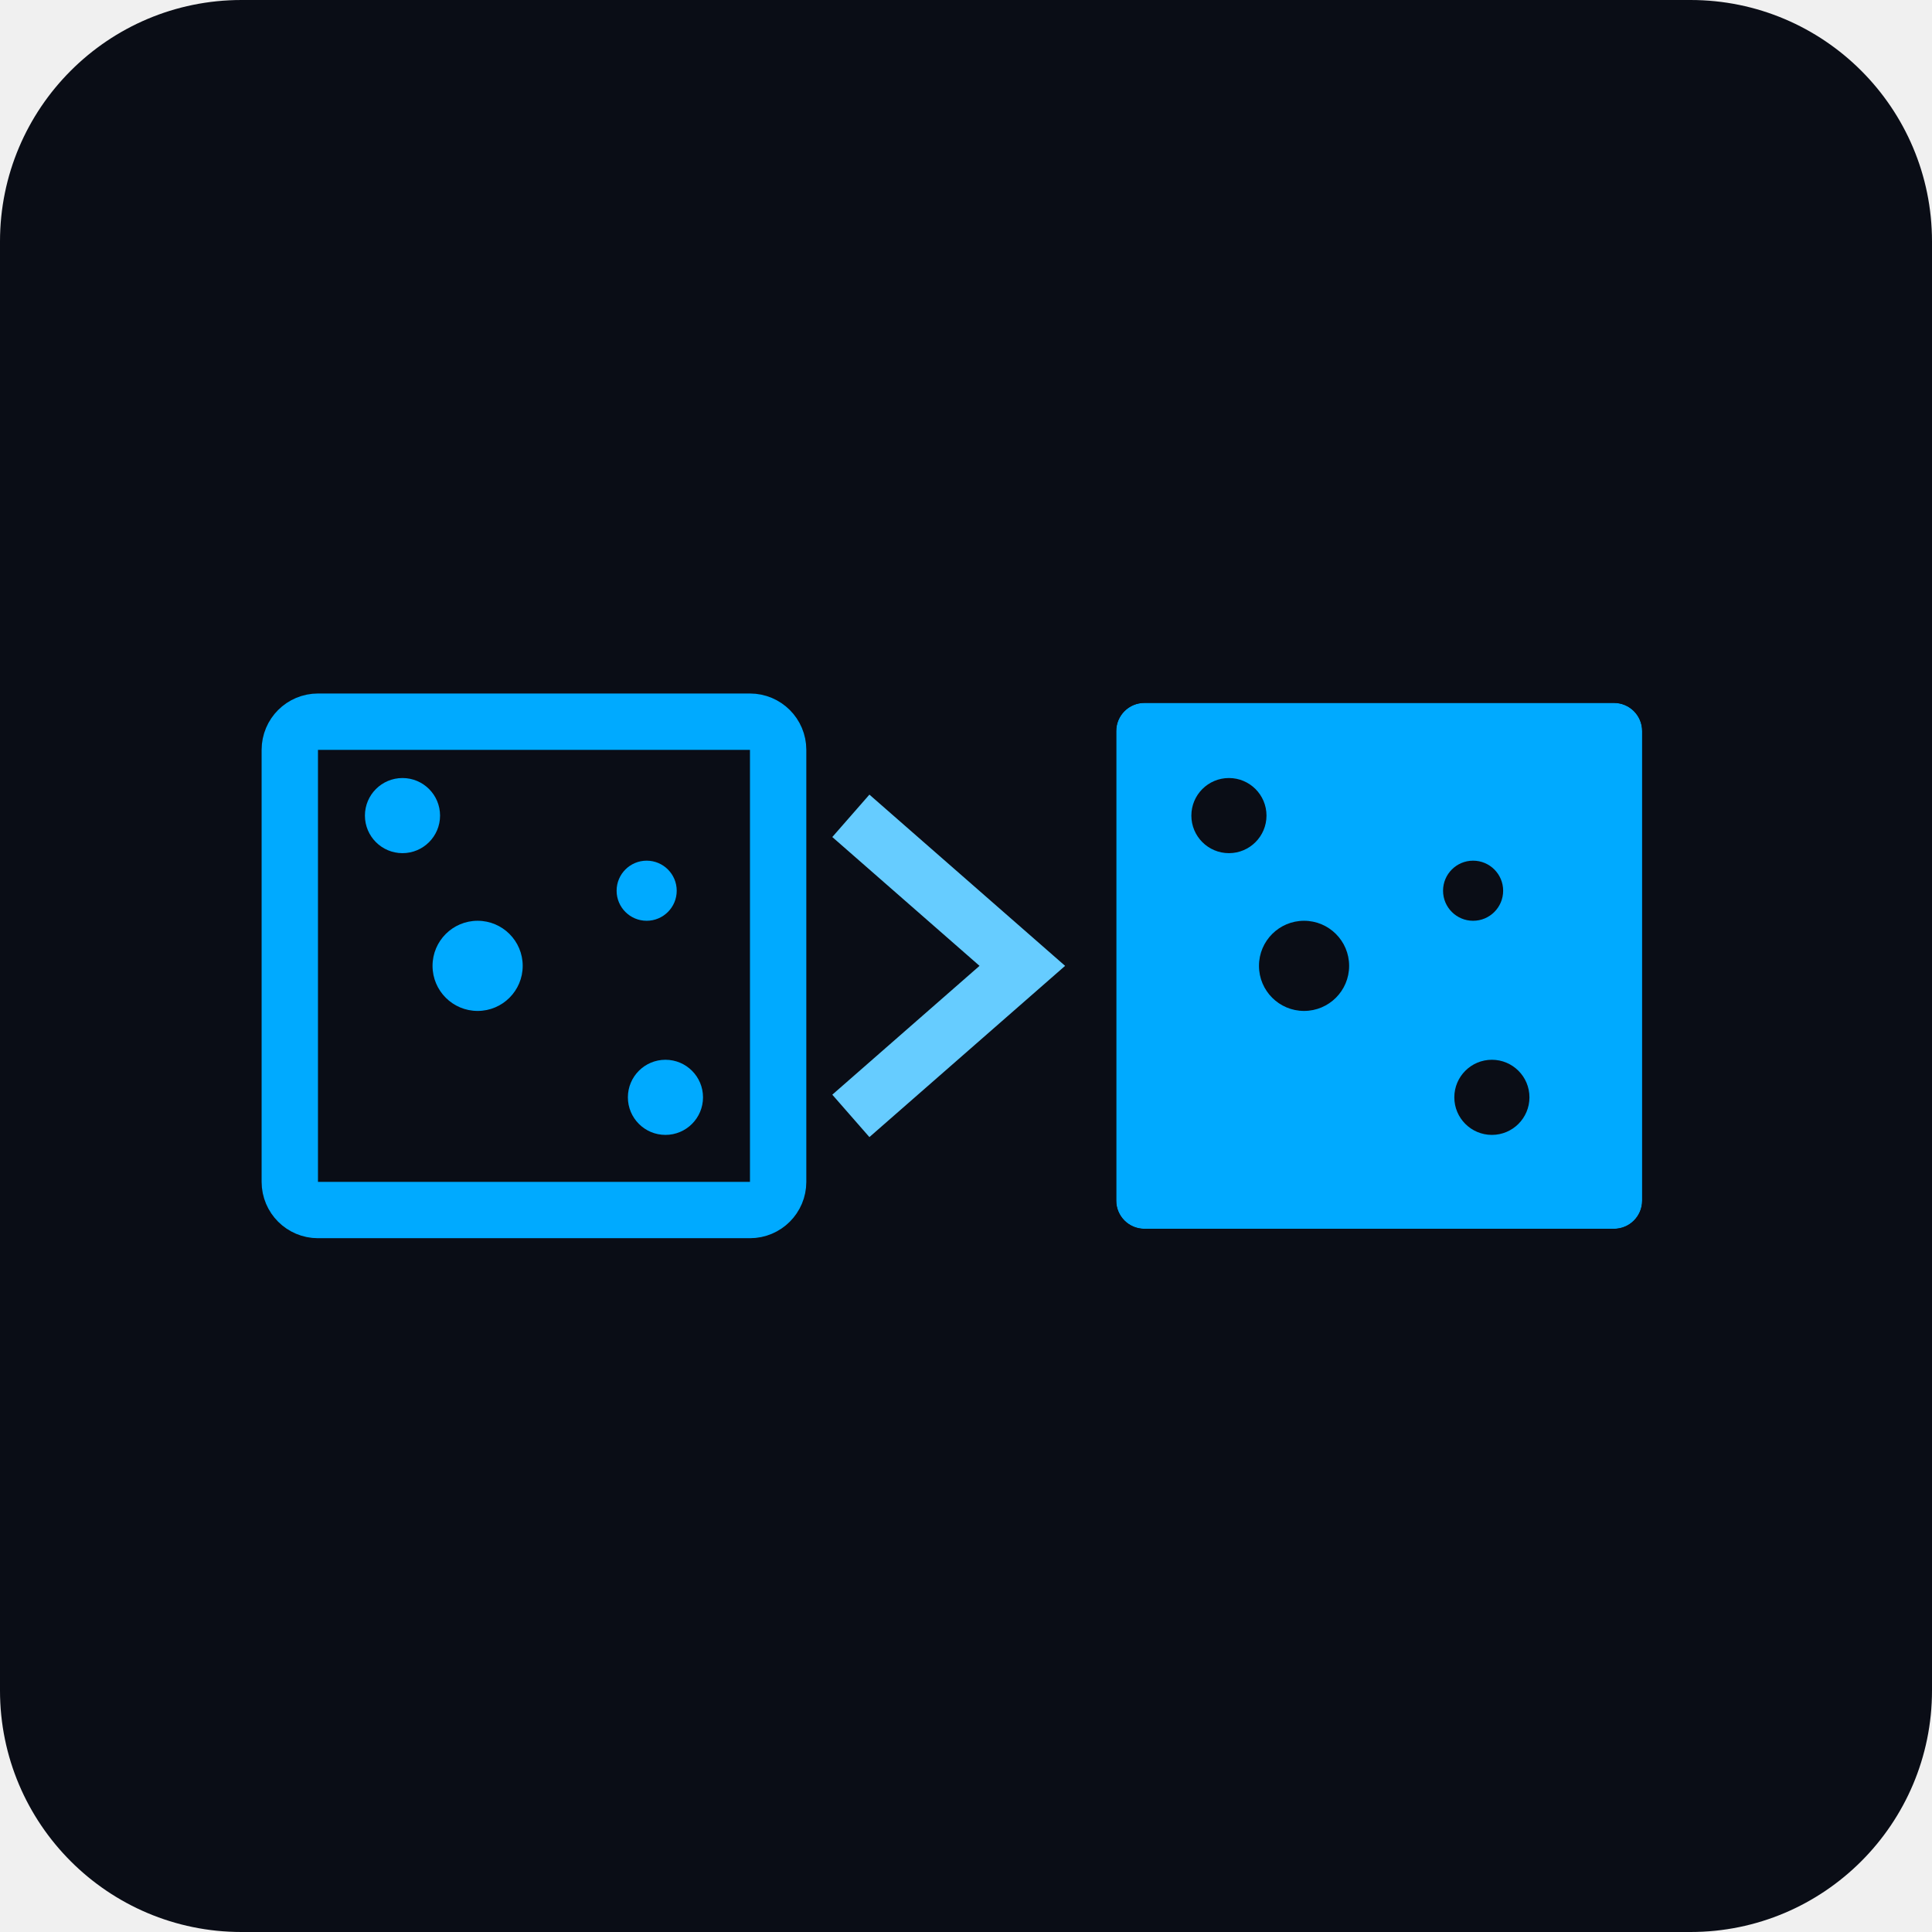
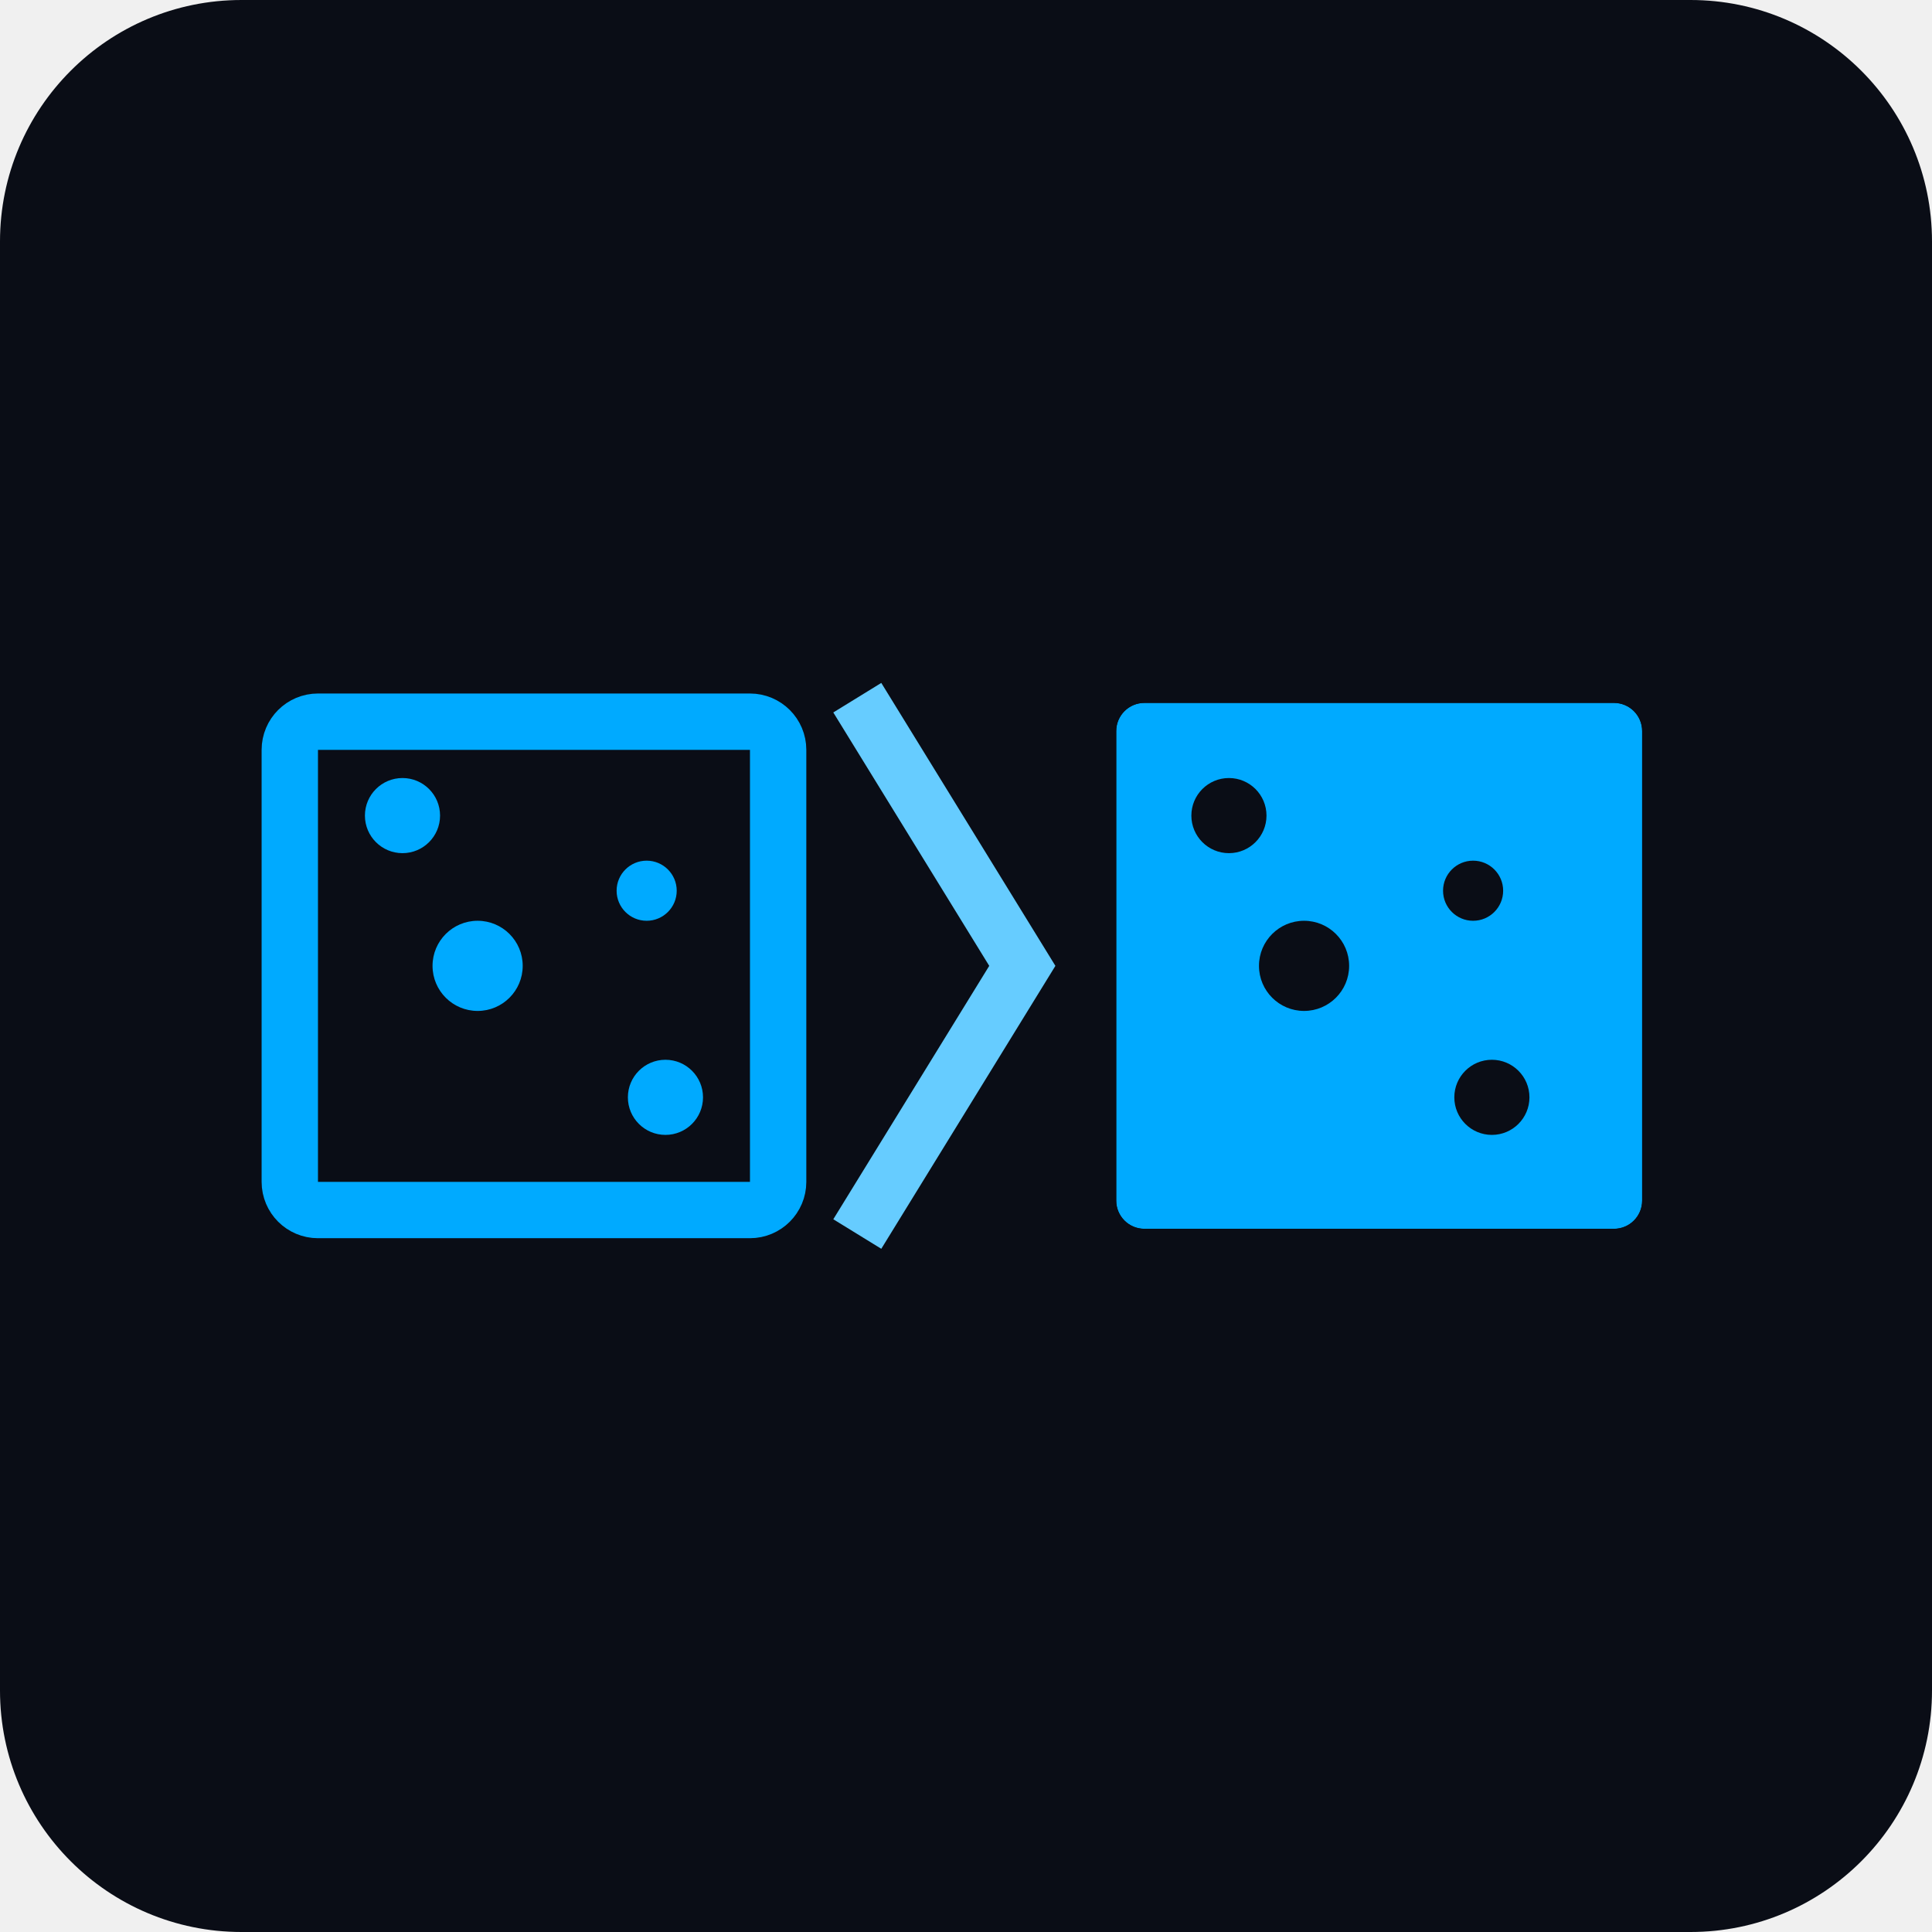
<svg xmlns="http://www.w3.org/2000/svg" viewBox="0 0 32 32" width="32" height="32" role="img" aria-label="OpenHCS">
  <defs>
    <mask id="openhcs-inverted-cells-favicon" maskUnits="userSpaceOnUse" x="52" y="1" width="30" height="30">
      <rect x="53" y="2" width="28" height="28" rx="1.5" fill="white" />
      <g fill="black">
        <circle cx="59" cy="8" r="2" />
        <circle cx="72" cy="12" r="1.6" />
        <circle cx="63" cy="16" r="2.4" />
        <circle cx="73" cy="23" r="2" />
      </g>
    </mask>
  </defs>
  <rect width="32" height="32" rx="4" fill="#0A0D16" />
  <g transform="translate(2 11.02) scale(0.3111)">
    <rect x="9" y="3" width="26" height="26" rx="1.5" fill="none" stroke="#00AAFF" stroke-width="3" />
    <g fill="#00AAFF">
      <circle cx="15" cy="8" r="2" />
      <circle cx="28" cy="12" r="1.6" />
      <circle cx="19" cy="16" r="2.4" />
      <circle cx="29" cy="23" r="2" />
    </g>
-     <path d="M40 9 L48 16 L40 23" fill="none" stroke="#66CCFF" stroke-width="3" stroke-linecap="square" stroke-linejoin="miter" />
+     <path d="M40 3 L48 16 L40 29" fill="none" stroke="#66CCFF" stroke-width="3" stroke-linecap="square" stroke-linejoin="miter" />
    <rect x="53" y="2" width="28" height="28" rx="1.5" fill="#00AAFF" mask="url(#openhcs-inverted-cells-favicon)" />
  </g>
</svg>
